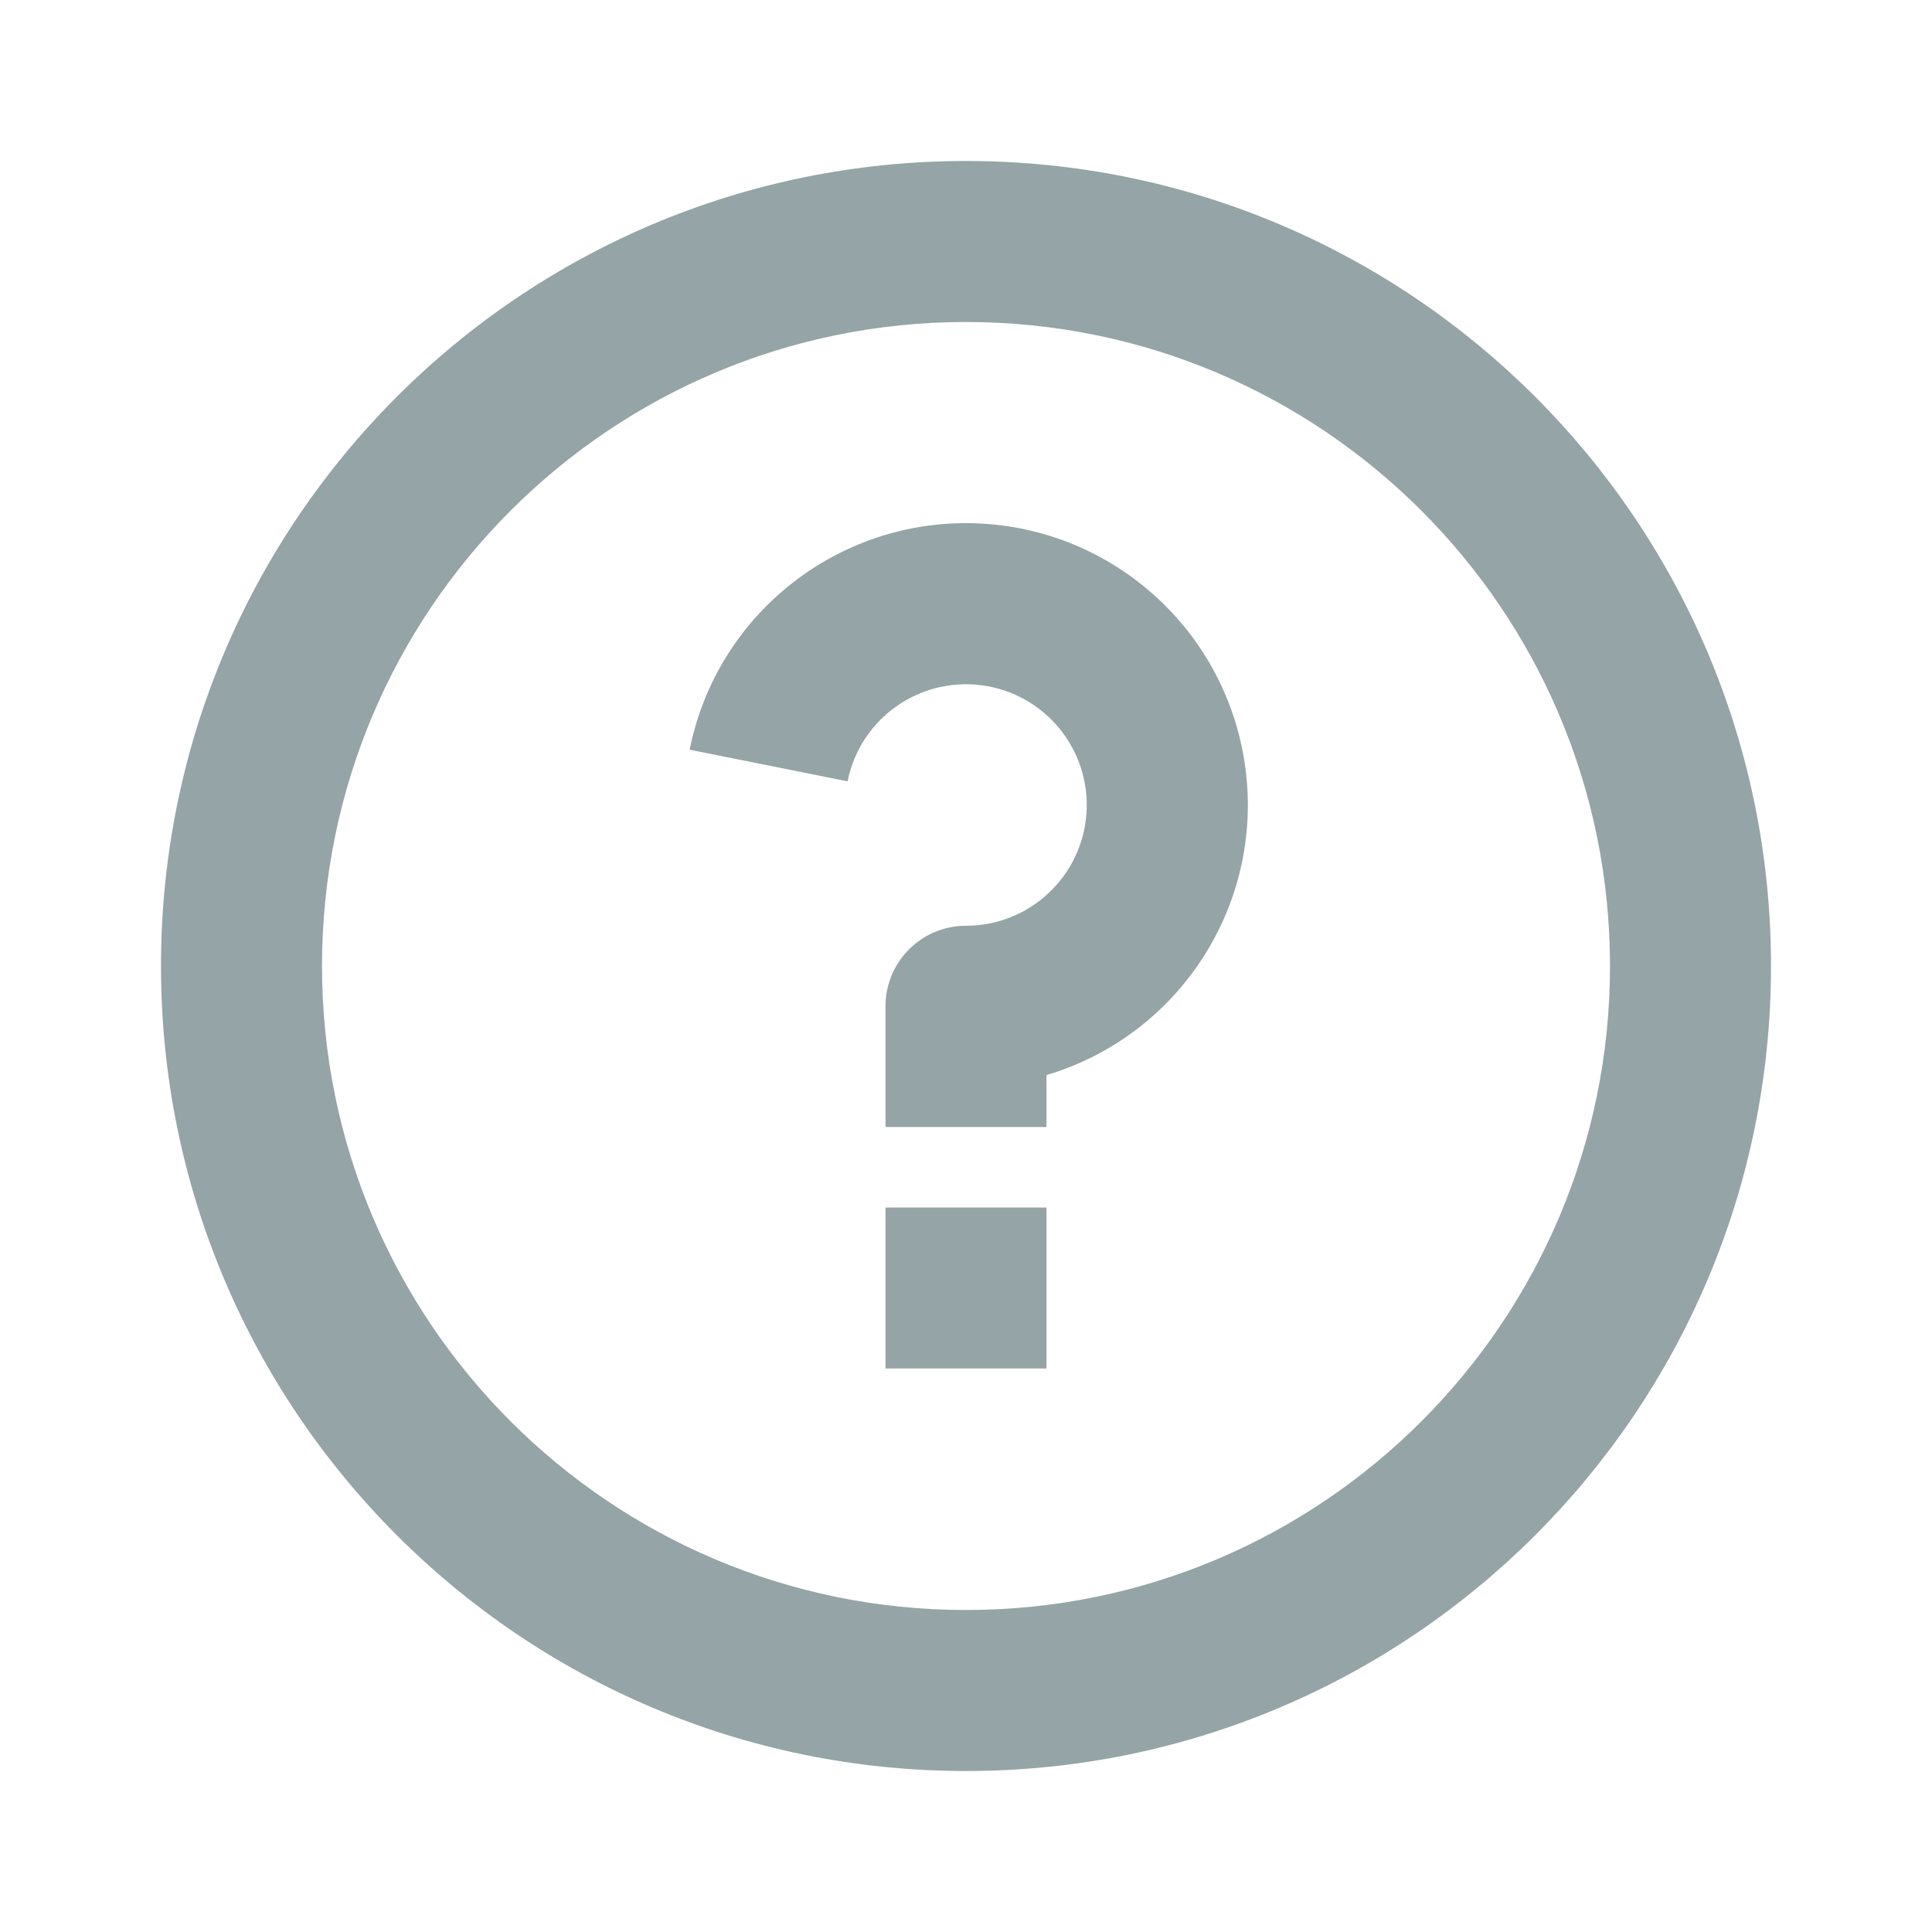
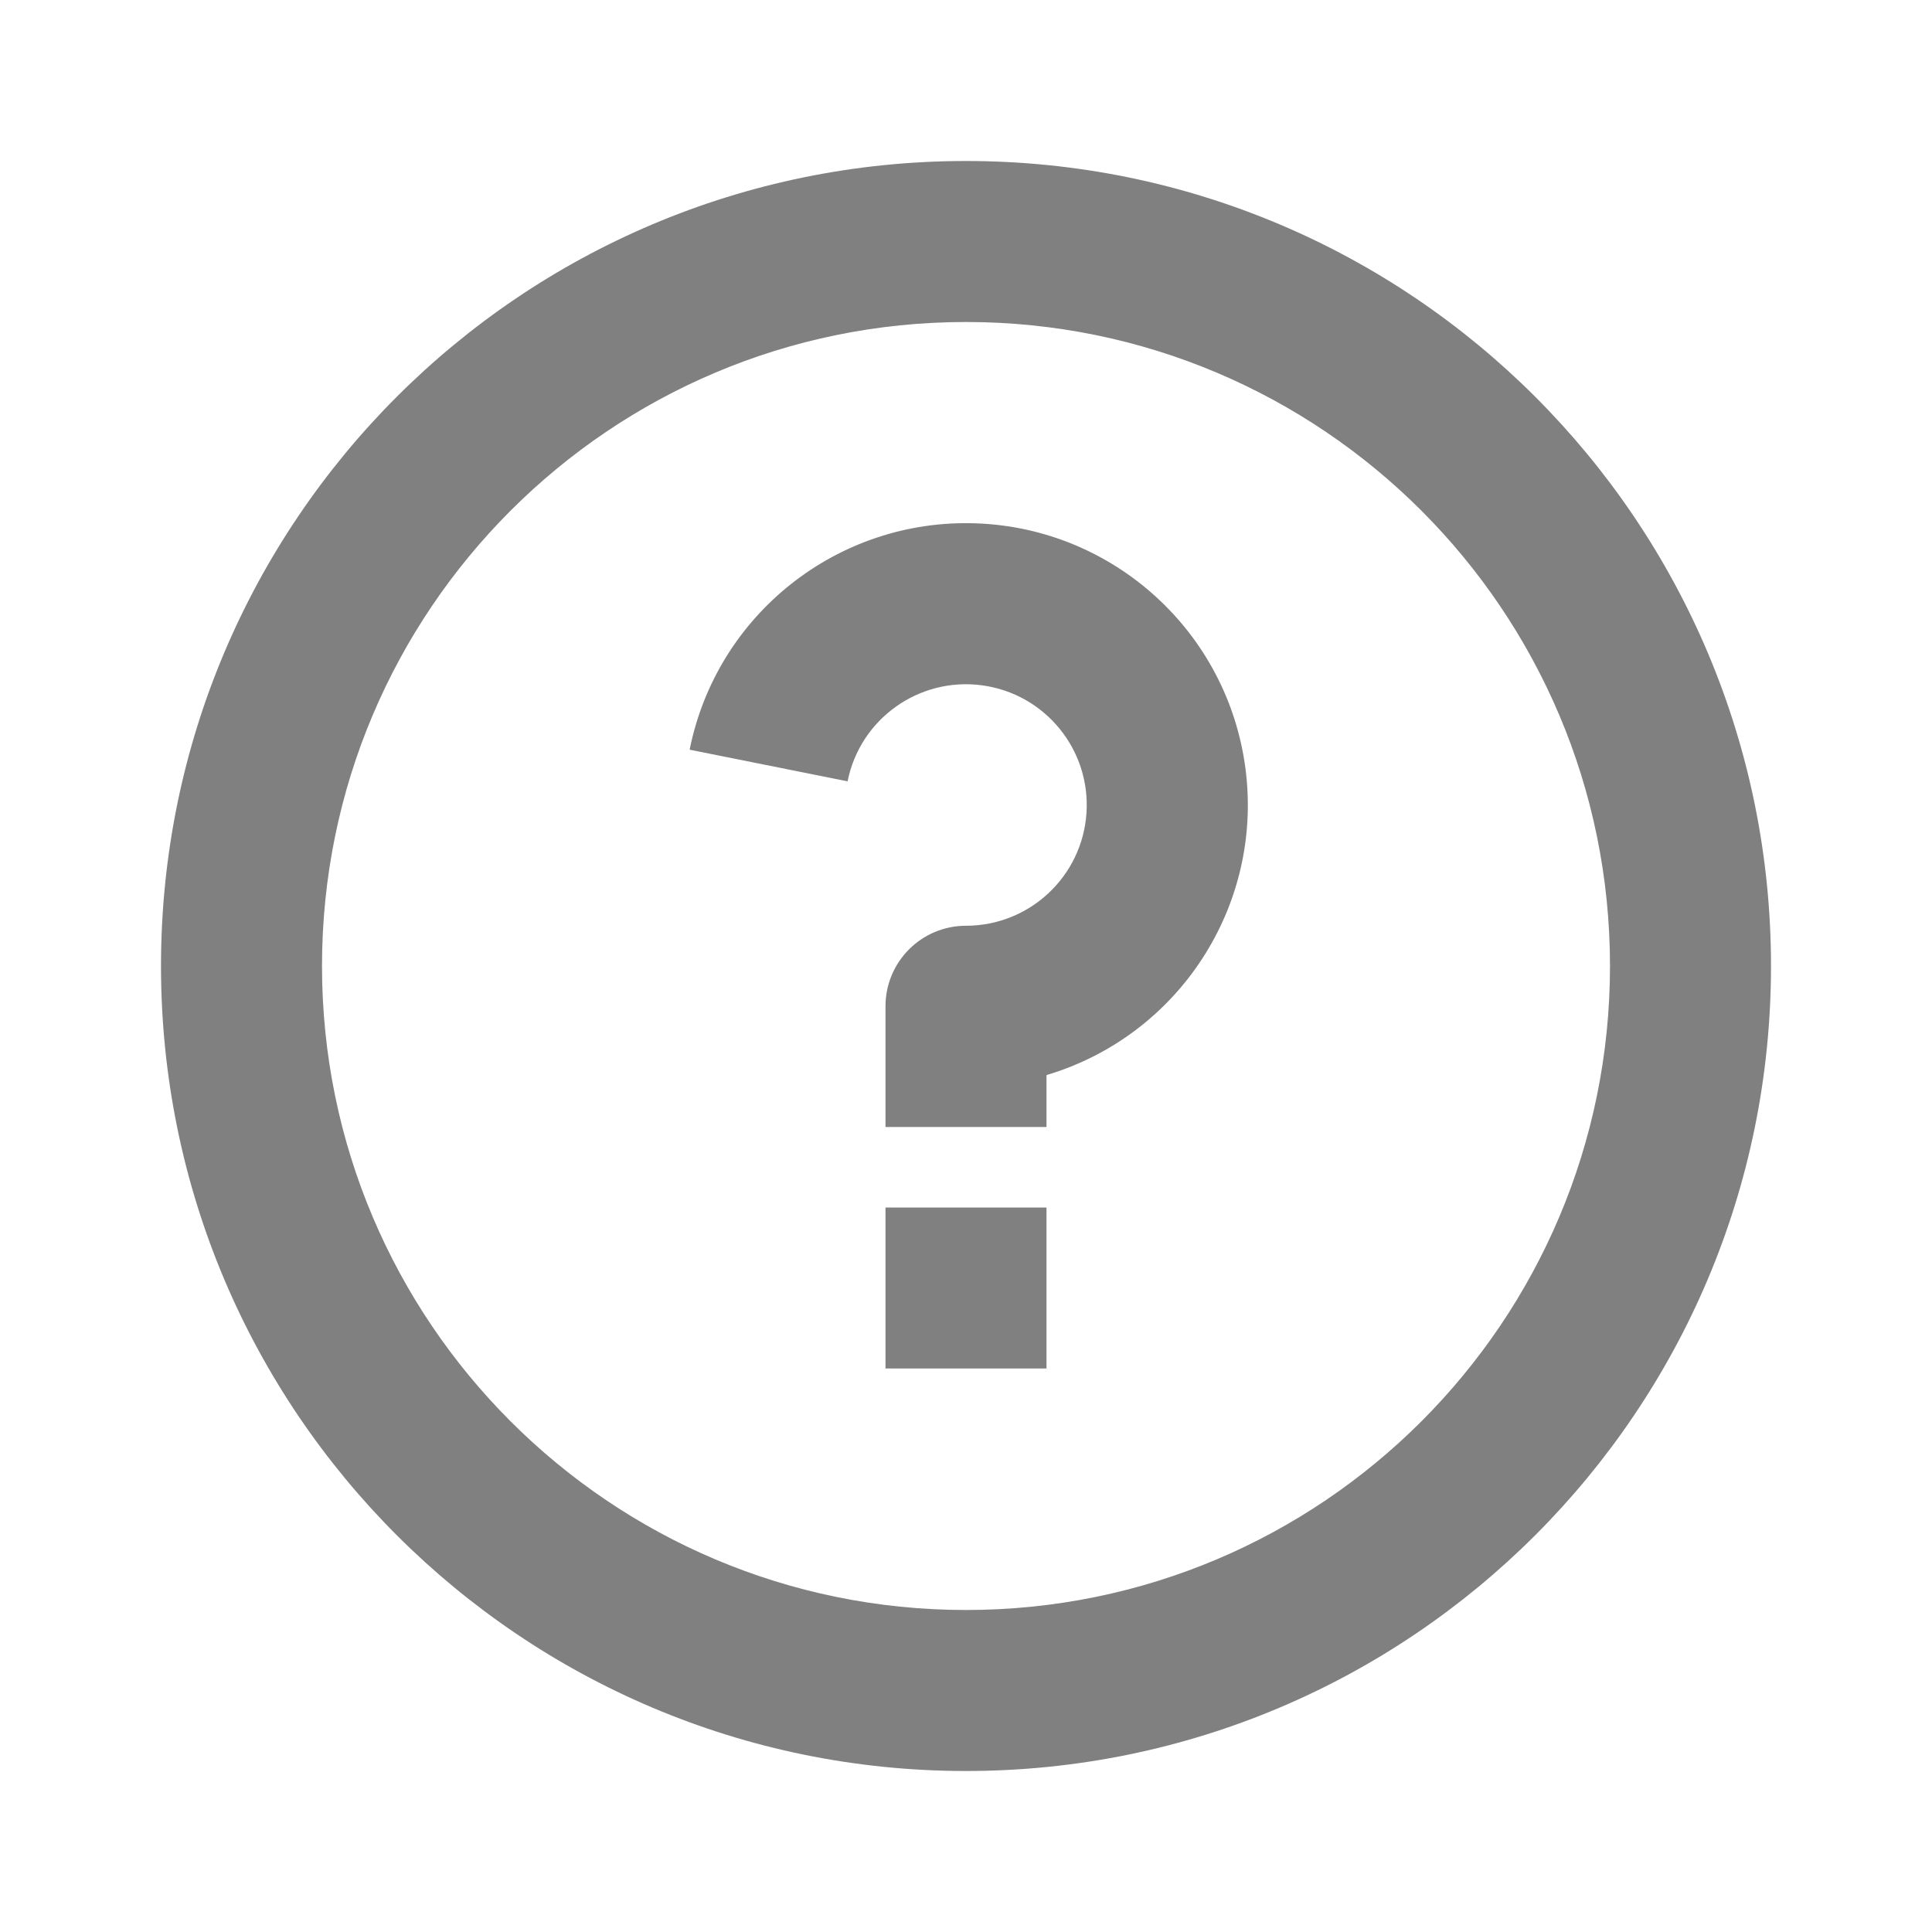
<svg xmlns="http://www.w3.org/2000/svg" viewBox="0 0 24 24" width="24" height="24">
  <path fill="none" d="M0 0h24v24H0z" />
-   <path d="M12 22C6.477 22 2 17.523 2 12S6.477 2 12 2s10 4.477 10 10-4.477 10-10 10zm0-2a8 8 0 1 0 0-16 8 8 0 0 0 0 16zm-1-5h2v2h-2v-2zm2-1.645V14h-2v-1.5a1 1 0 0 1 1-1 1.5 1.5 0 1 0-1.471-1.794l-1.962-.393A3.501 3.501 0 1 1 13 13.355z" fill="rgba(149,164,166,1)" />
+   <path d="M12 22C6.477 22 2 17.523 2 12S6.477 2 12 2s10 4.477 10 10-4.477 10-10 10zm0-2a8 8 0 1 0 0-16 8 8 0 0 0 0 16zm-1-5h2v2h-2v-2zm2-1.645V14h-2v-1.5a1 1 0 0 1 1-1 1.5 1.5 0 1 0-1.471-1.794l-1.962-.393A3.501 3.501 0 1 1 13 13.355z" fill="rgba(128,128,128,1)" />
</svg>
